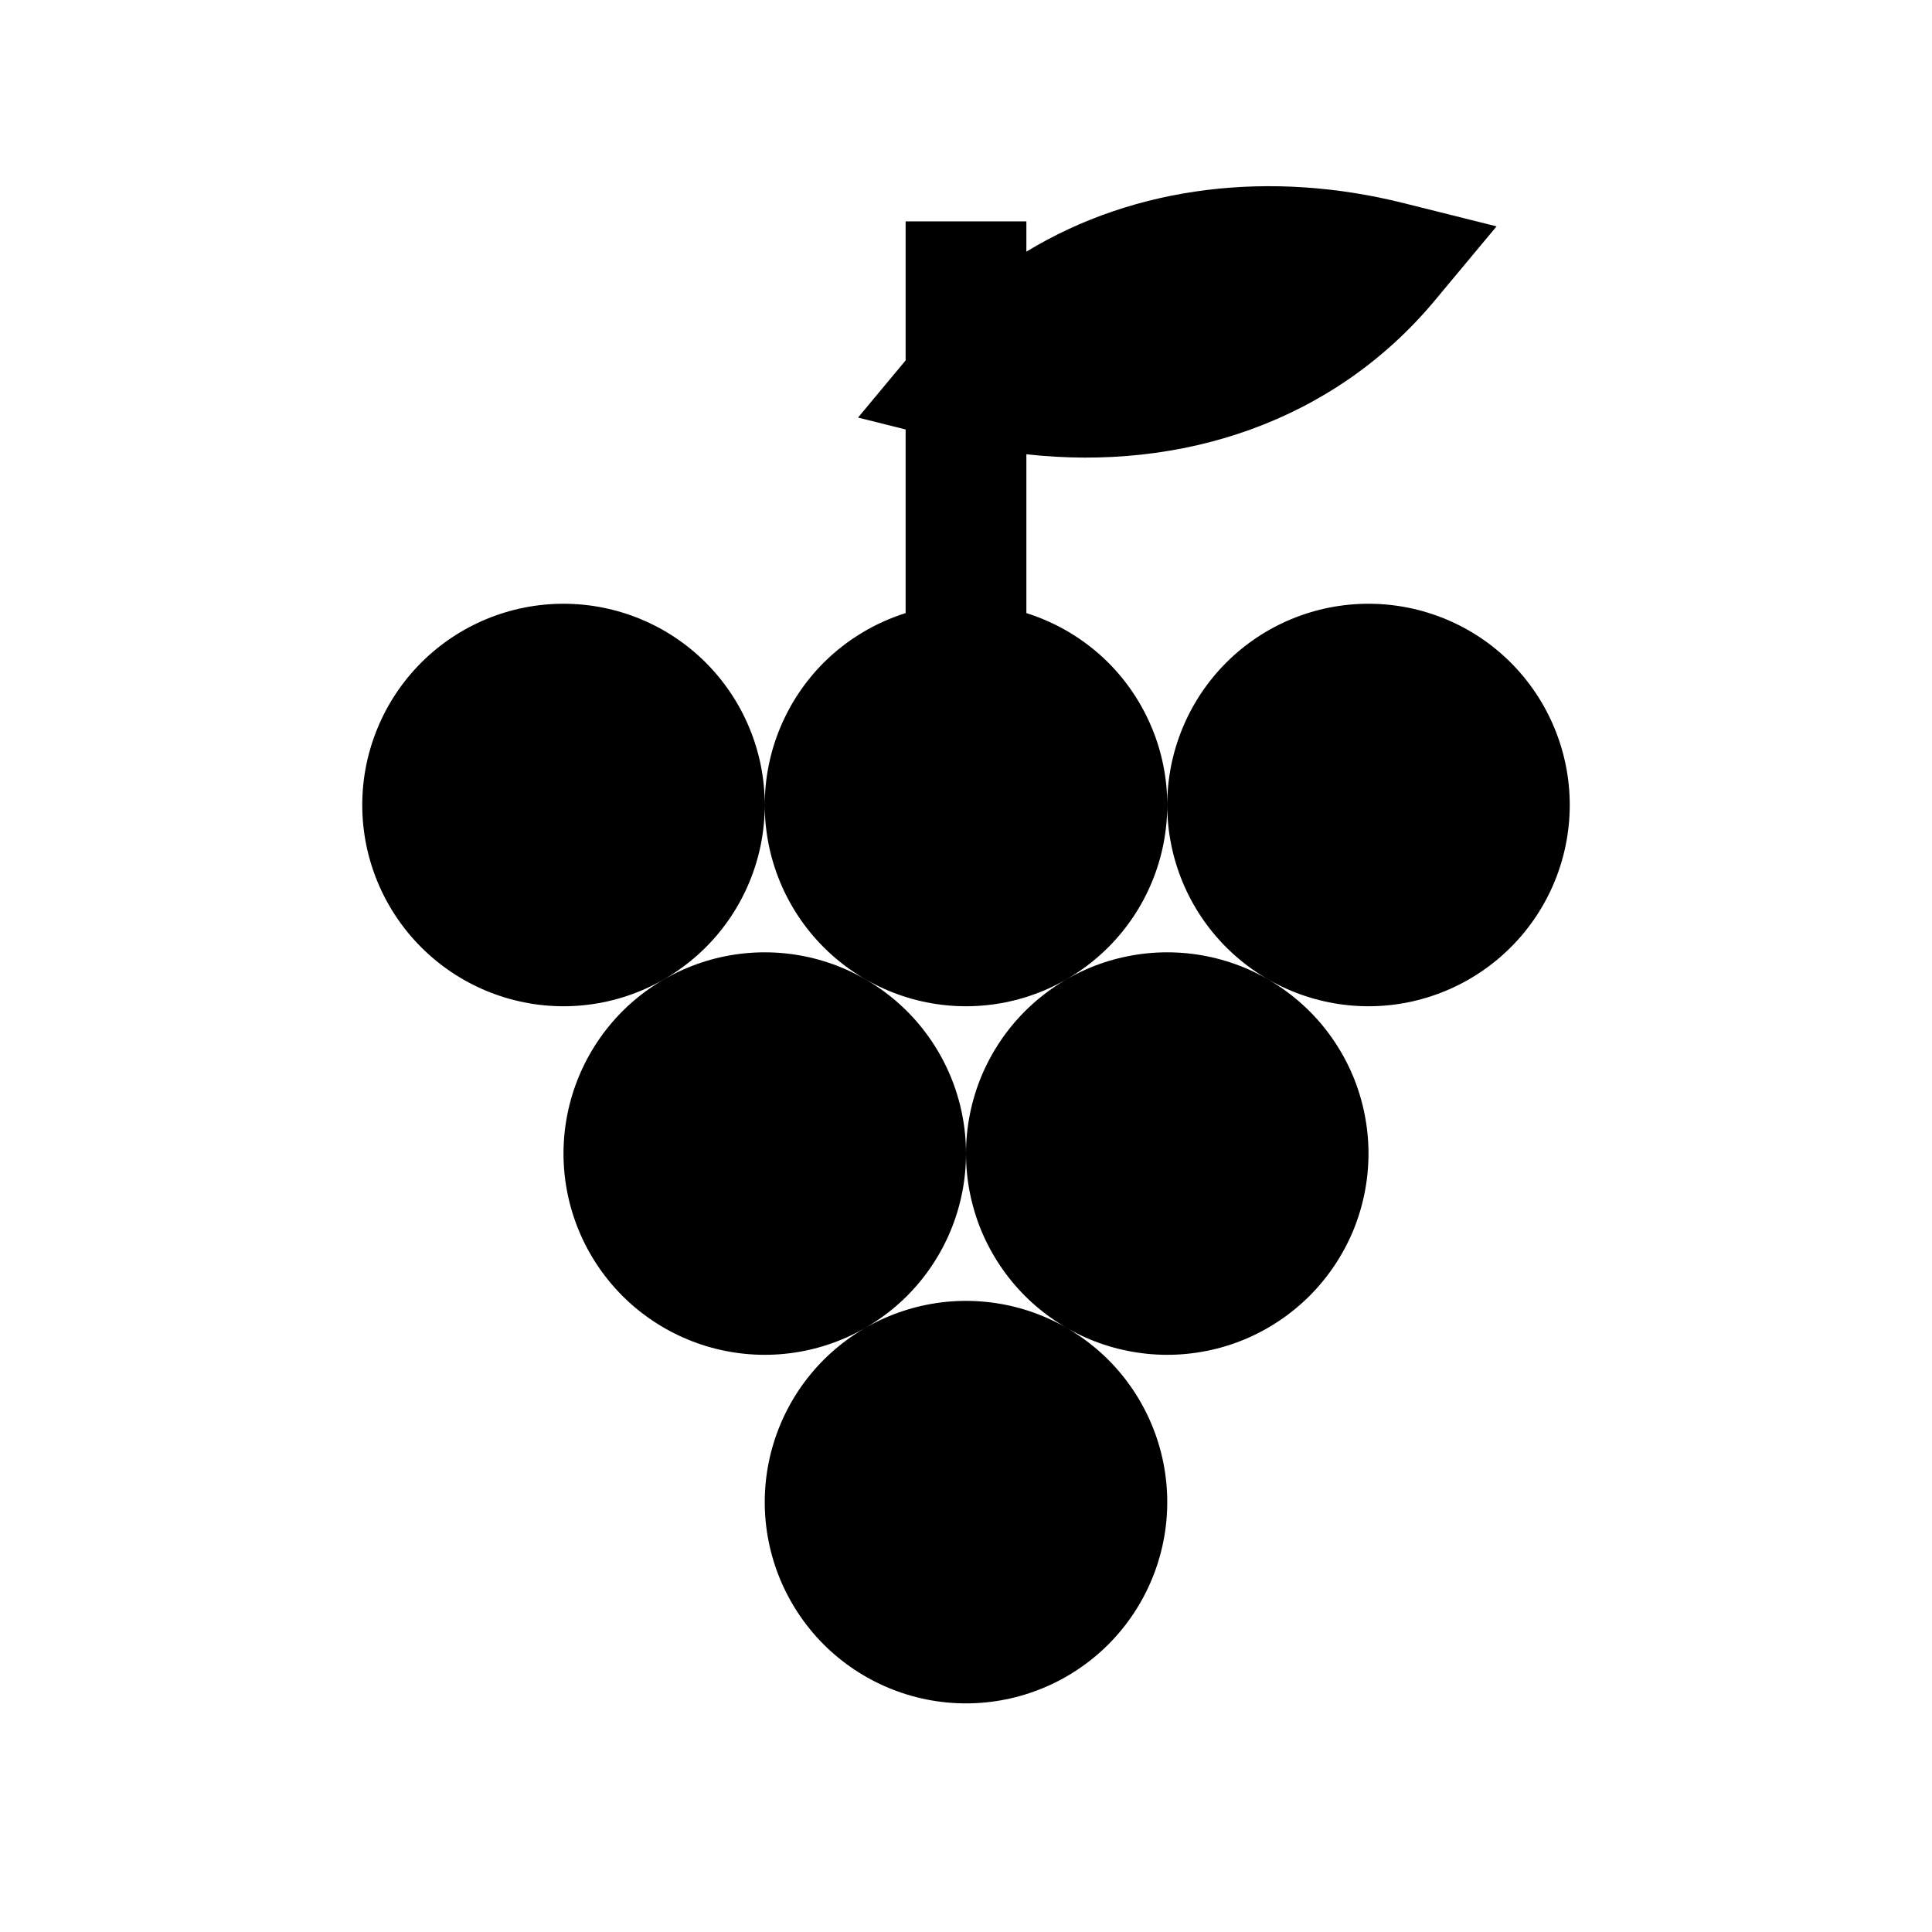
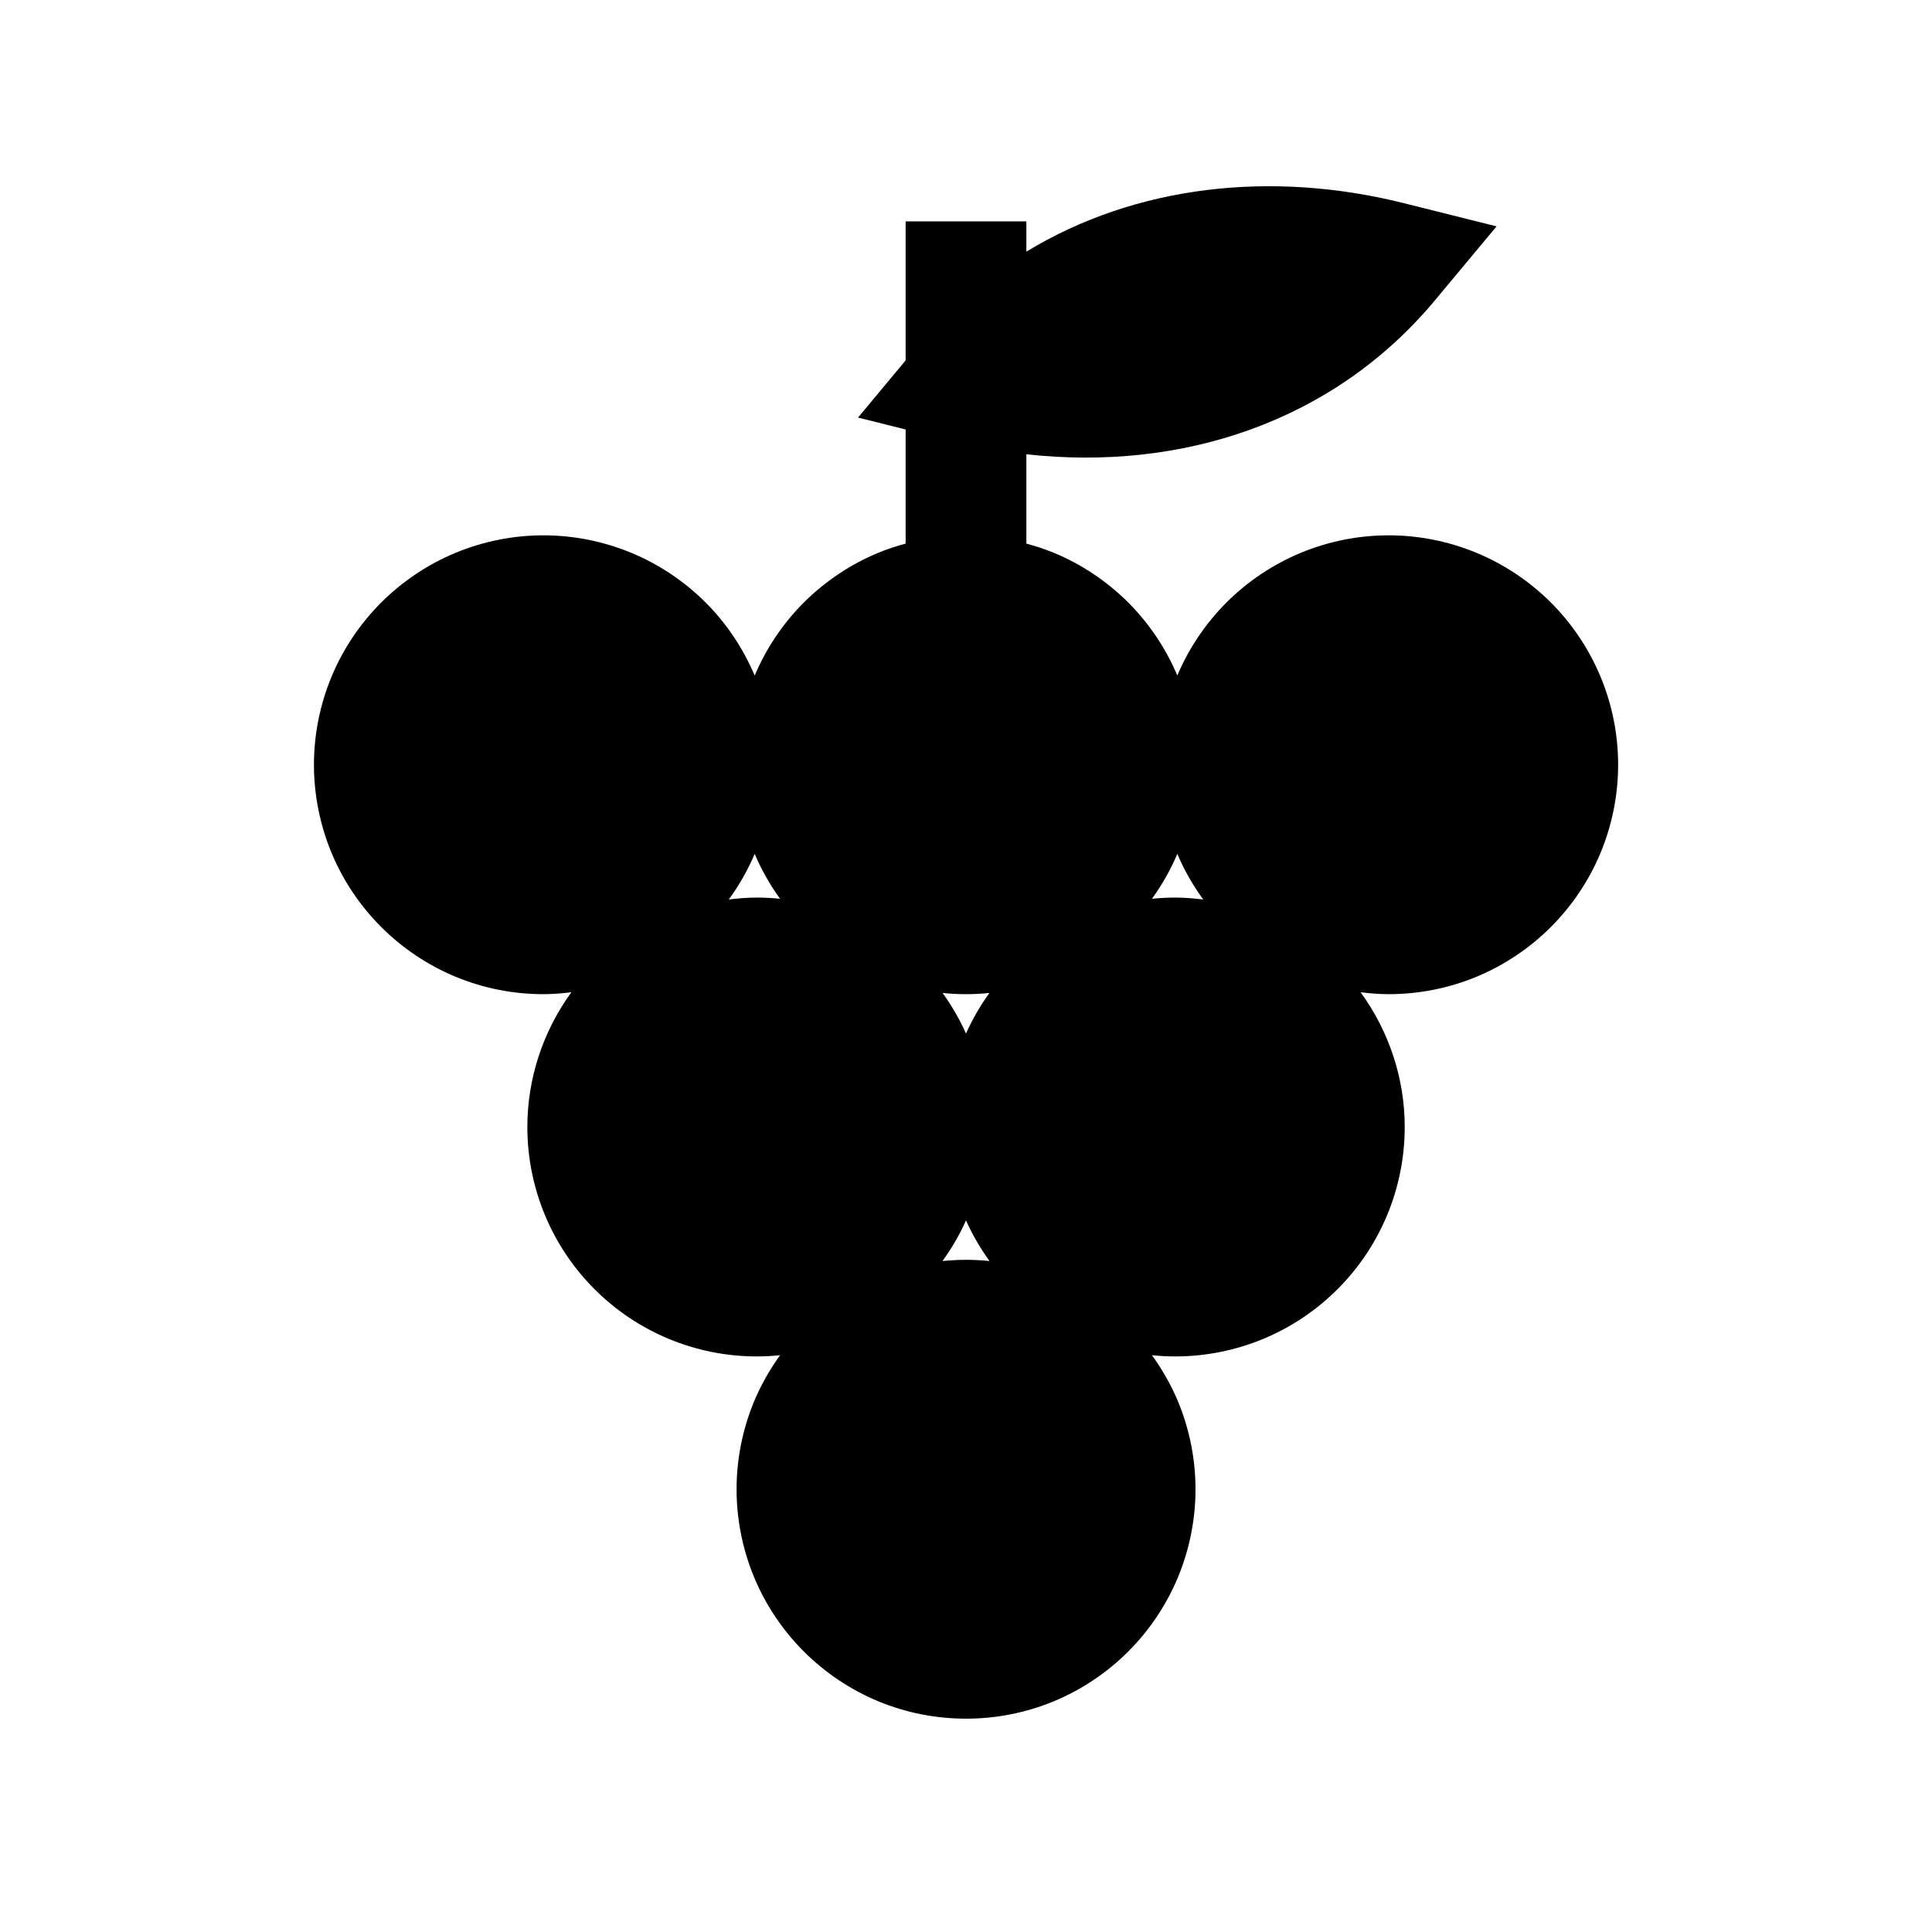
<svg xmlns="http://www.w3.org/2000/svg" width="24" height="24" viewBox="0 0 24 24" fill="currentColor">
-   <path d="M12 16.16C12.663 16.16 13.299 16.424 13.768 16.892C14.236 17.361 14.5 17.997 14.5 18.66C14.5 19.323 14.236 19.959 13.768 20.428C13.299 20.896 12.663 21.16 12 21.16C11.337 21.16 10.701 20.896 10.232 20.428C9.764 19.959 9.5 19.323 9.5 18.66C9.5 17.997 9.764 17.361 10.232 16.892C10.701 16.424 11.337 16.16 12 16.16ZM9.5 11.83C10.163 11.83 10.799 12.094 11.268 12.562C11.736 13.031 12 13.667 12 14.33C12 14.993 11.736 15.629 11.268 16.098C10.799 16.566 10.163 16.83 9.5 16.83C8.837 16.83 8.201 16.566 7.732 16.098C7.264 15.629 7 14.993 7 14.33C7 13.667 7.264 13.031 7.732 12.562C8.201 12.094 8.837 11.83 9.5 11.83ZM14.5 11.83C14.828 11.83 15.154 11.895 15.457 12.02C15.76 12.146 16.035 12.33 16.268 12.562C16.5 12.794 16.684 13.07 16.81 13.373C16.935 13.676 17 14.002 17 14.33C17 14.658 16.935 14.984 16.81 15.287C16.684 15.59 16.5 15.865 16.268 16.098C16.035 16.33 15.76 16.514 15.457 16.64C15.154 16.765 14.828 16.83 14.5 16.83C14.172 16.83 13.846 16.765 13.543 16.64C13.24 16.514 12.965 16.33 12.732 16.098C12.5 15.865 12.316 15.59 12.19 15.287C12.065 14.984 12 14.658 12 14.33C12 14.002 12.065 13.676 12.19 13.373C12.316 13.07 12.5 12.794 12.732 12.562C12.965 12.33 13.24 12.146 13.543 12.02C13.846 11.895 14.172 11.83 14.5 11.83ZM7 7.5C7.663 7.5 8.299 7.763 8.768 8.232C9.236 8.701 9.5 9.337 9.5 10C9.5 10.663 9.236 11.299 8.768 11.767C8.299 12.236 7.663 12.5 7 12.5C6.337 12.5 5.701 12.236 5.232 11.767C4.764 11.299 4.5 10.663 4.5 10C4.5 9.337 4.764 8.701 5.232 8.232C5.701 7.763 6.337 7.5 7 7.5ZM12.75 3.126C14.111 2.299 15.796 2.113 17.432 2.522L18.591 2.812L17.826 3.73C16.563 5.247 14.671 5.857 12.75 5.643V7.616C13.13 7.736 13.48 7.945 13.768 8.232C14.236 8.701 14.5 9.337 14.5 10C14.5 10.663 14.236 11.299 13.768 11.767C13.299 12.236 12.663 12.5 12 12.5C11.337 12.5 10.701 12.236 10.232 11.767C9.764 11.299 9.5 10.663 9.5 10C9.5 9.337 9.764 8.701 10.232 8.232C10.52 7.945 10.87 7.736 11.25 7.616V5.335L10.659 5.187L11.25 4.477V2.75H12.75V3.126ZM17 7.5C17.663 7.5 18.299 7.763 18.768 8.232C19.236 8.701 19.5 9.337 19.5 10C19.5 10.663 19.236 11.299 18.768 11.767C18.299 12.236 17.663 12.5 17 12.5C16.337 12.5 15.701 12.236 15.232 11.767C14.764 11.299 14.5 10.663 14.5 10C14.5 9.337 14.764 8.701 15.232 8.232C15.701 7.763 16.337 7.5 17 7.5Z" />
+   <path d="M12.75 3.126C14.111 2.299 15.796 2.114 17.432 2.522L18.591 2.812L17.826 3.73C16.562 5.247 14.671 5.857 12.75 5.643V6.753C12.866 6.784 12.98 6.821 13.091 6.867C13.437 7.01 13.751 7.221 14.016 7.485C14.275 7.745 14.482 8.053 14.625 8.391C14.767 8.056 14.973 7.748 15.235 7.485C15.77 6.951 16.494 6.65 17.25 6.65C18.006 6.65 18.731 6.951 19.266 7.485C19.8 8.02 20.101 8.744 20.101 9.5C20.101 9.874 20.027 10.245 19.884 10.591C19.741 10.936 19.53 11.251 19.266 11.515C19.001 11.78 18.687 11.99 18.341 12.134C17.995 12.277 17.624 12.35 17.25 12.35C17.133 12.35 17.018 12.34 16.902 12.326C17.254 12.81 17.45 13.394 17.45 14C17.45 14.756 17.15 15.481 16.615 16.015C16.081 16.55 15.355 16.85 14.6 16.85C14.502 16.85 14.406 16.845 14.31 16.835C14.439 17.014 14.549 17.206 14.634 17.41C14.777 17.755 14.851 18.126 14.851 18.5C14.851 18.874 14.777 19.245 14.634 19.591C14.491 19.936 14.28 20.251 14.016 20.515C13.751 20.78 13.437 20.99 13.091 21.134C12.745 21.277 12.374 21.35 12 21.35C11.626 21.35 11.256 21.277 10.91 21.134C10.564 20.99 10.25 20.78 9.985 20.515C9.721 20.251 9.51 19.936 9.367 19.591C9.224 19.245 9.15 18.874 9.15 18.5C9.15 18.126 9.224 17.756 9.367 17.41C9.452 17.206 9.562 17.013 9.69 16.835C9.594 16.845 9.498 16.85 9.4 16.85C8.645 16.85 7.92 16.55 7.386 16.015C6.851 15.481 6.551 14.756 6.551 14C6.551 13.394 6.746 12.81 7.098 12.326C6.982 12.34 6.867 12.35 6.75 12.35C6.376 12.35 6.006 12.277 5.66 12.134C5.314 11.99 5 11.78 4.735 11.515C4.471 11.251 4.26 10.936 4.117 10.591C3.974 10.245 3.9 9.874 3.9 9.5C3.9 9.126 3.974 8.755 4.117 8.41C4.26 8.064 4.471 7.75 4.735 7.485C5 7.221 5.314 7.01 5.66 6.867C6.006 6.724 6.376 6.65 6.75 6.65C7.124 6.65 7.495 6.724 7.841 6.867C8.187 7.01 8.501 7.221 8.766 7.485C9.026 7.745 9.232 8.054 9.375 8.392C9.518 8.054 9.725 7.745 9.985 7.485C10.25 7.221 10.564 7.01 10.91 6.867C11.021 6.821 11.135 6.784 11.25 6.753V5.335L10.659 5.187L11.25 4.477V2.75H12.75V3.126ZM12 15.16C11.921 15.338 11.823 15.506 11.708 15.665C11.805 15.655 11.902 15.65 12 15.65C12.098 15.65 12.195 15.655 12.292 15.665C12.178 15.506 12.079 15.338 12 15.16ZM12.291 12.335C12.195 12.345 12.097 12.35 12 12.35C11.903 12.35 11.806 12.345 11.709 12.335C11.823 12.493 11.921 12.662 12 12.839C12.079 12.662 12.177 12.493 12.291 12.335ZM9.375 10.607C9.29 10.809 9.181 10.998 9.053 11.174C9.167 11.16 9.284 11.15 9.4 11.15C9.498 11.15 9.594 11.155 9.69 11.165C9.565 10.991 9.458 10.805 9.375 10.607ZM14.625 10.607C14.542 10.805 14.435 10.991 14.31 11.165C14.406 11.155 14.502 11.15 14.6 11.15C14.716 11.15 14.833 11.16 14.947 11.174C14.819 10.998 14.71 10.809 14.625 10.607Z" />
</svg>
